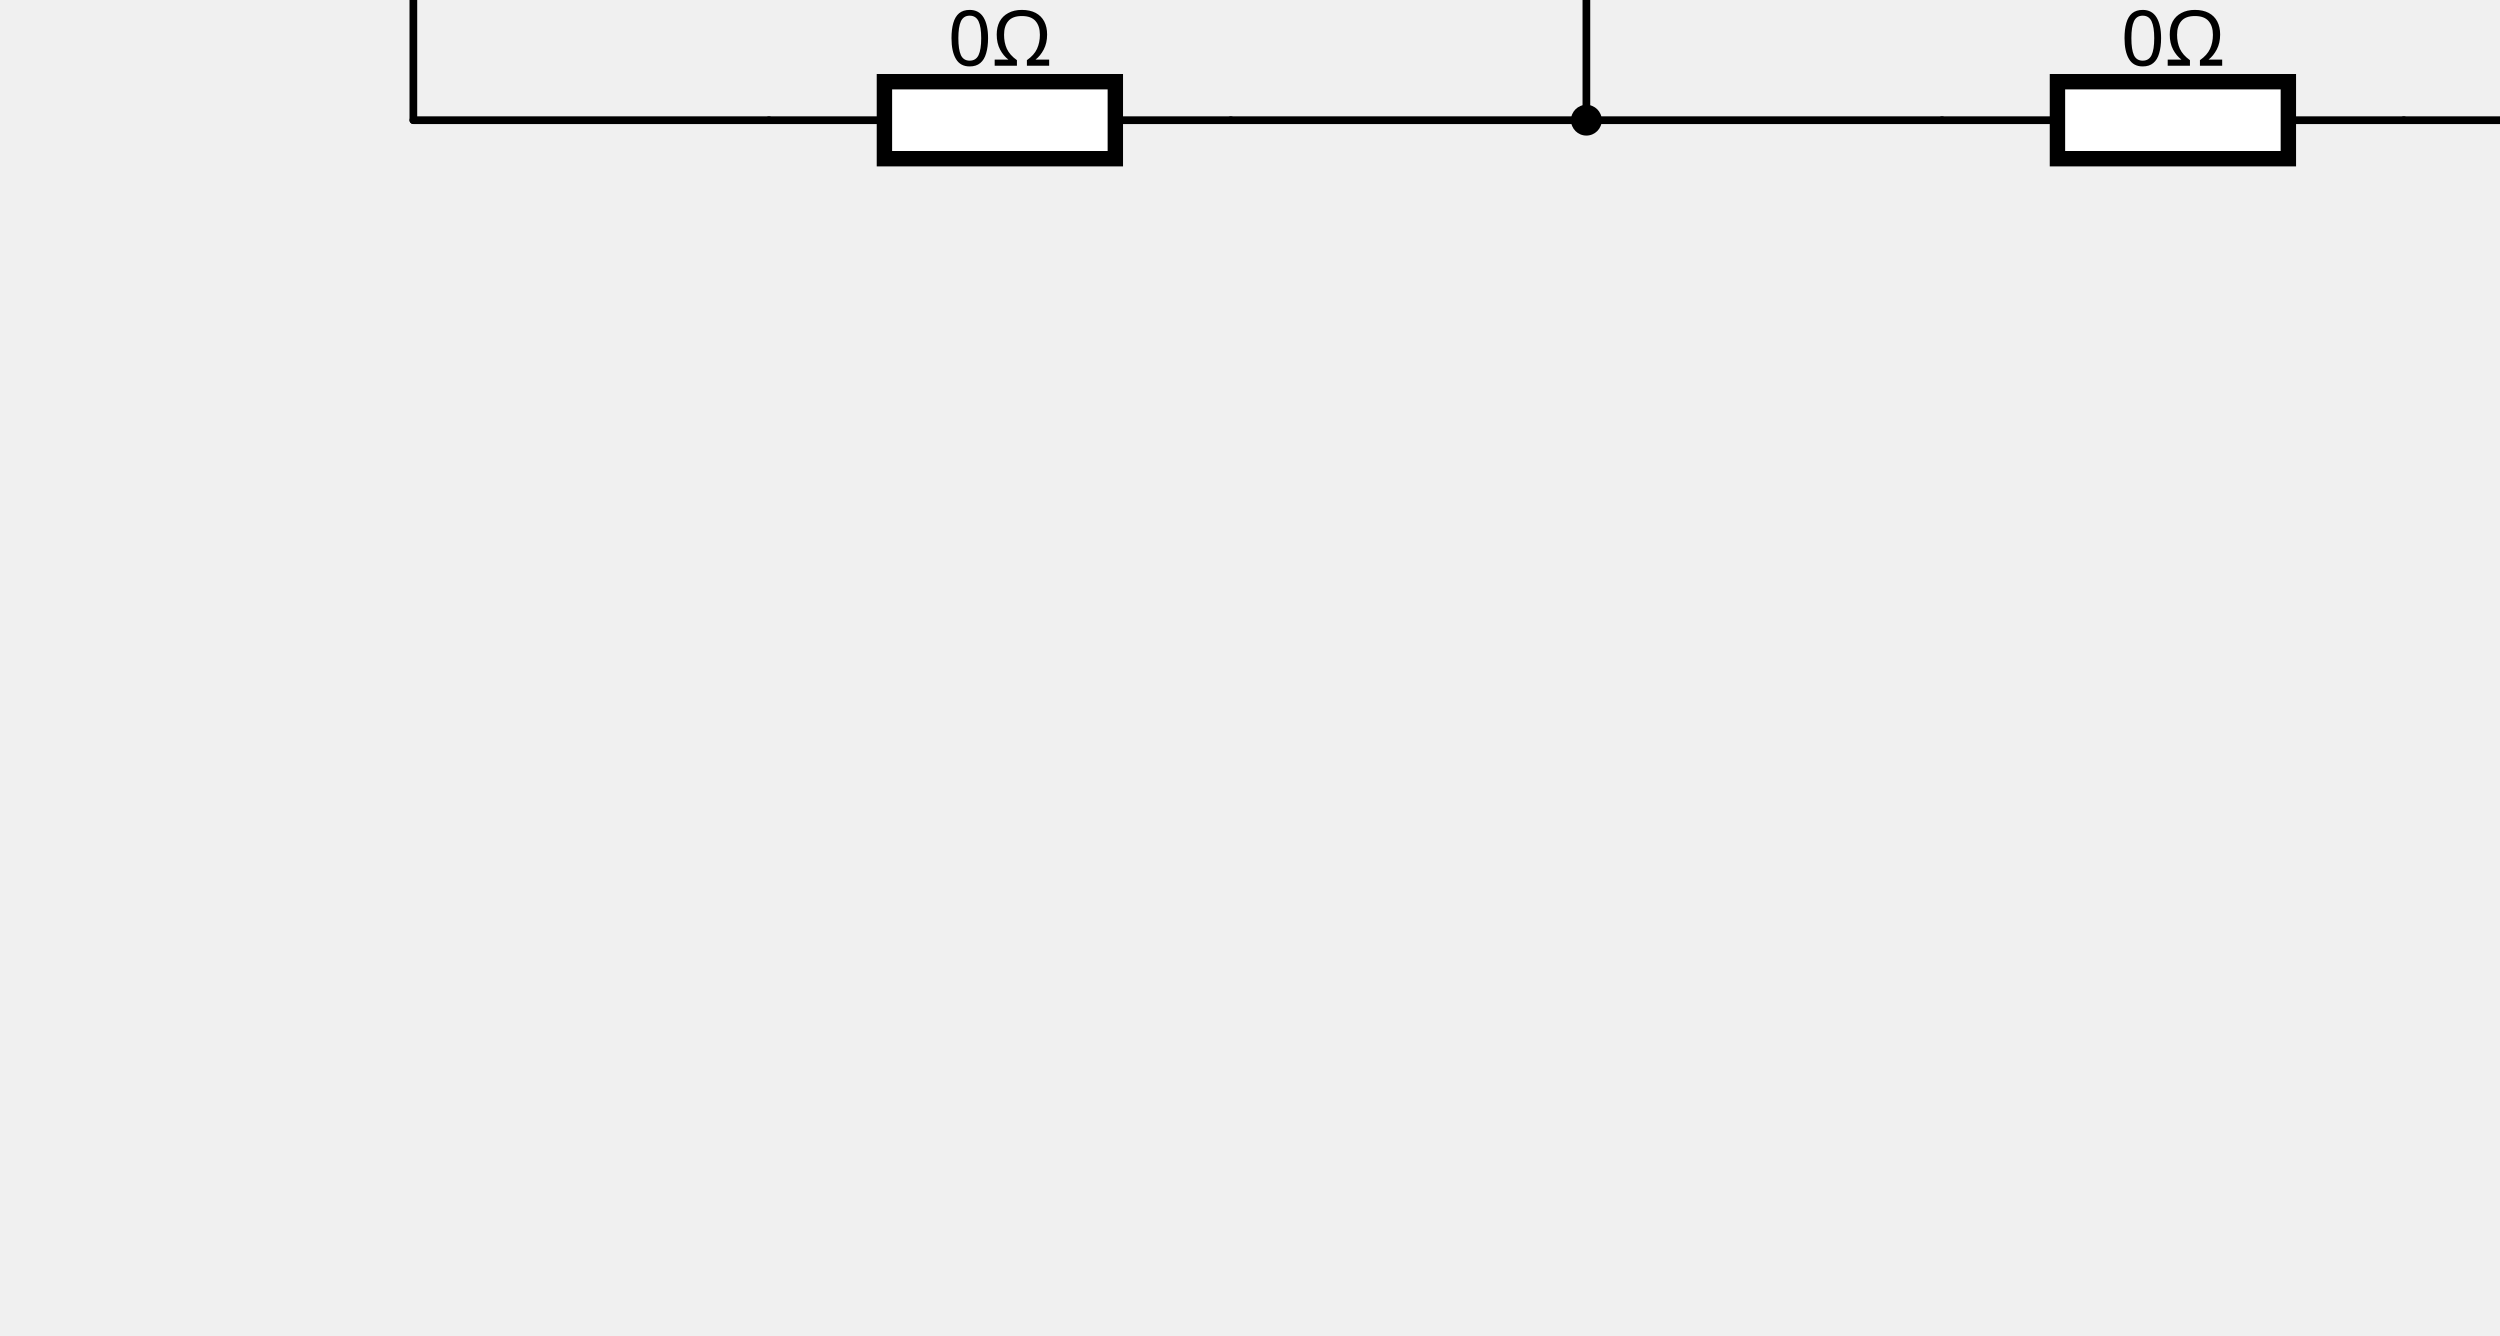
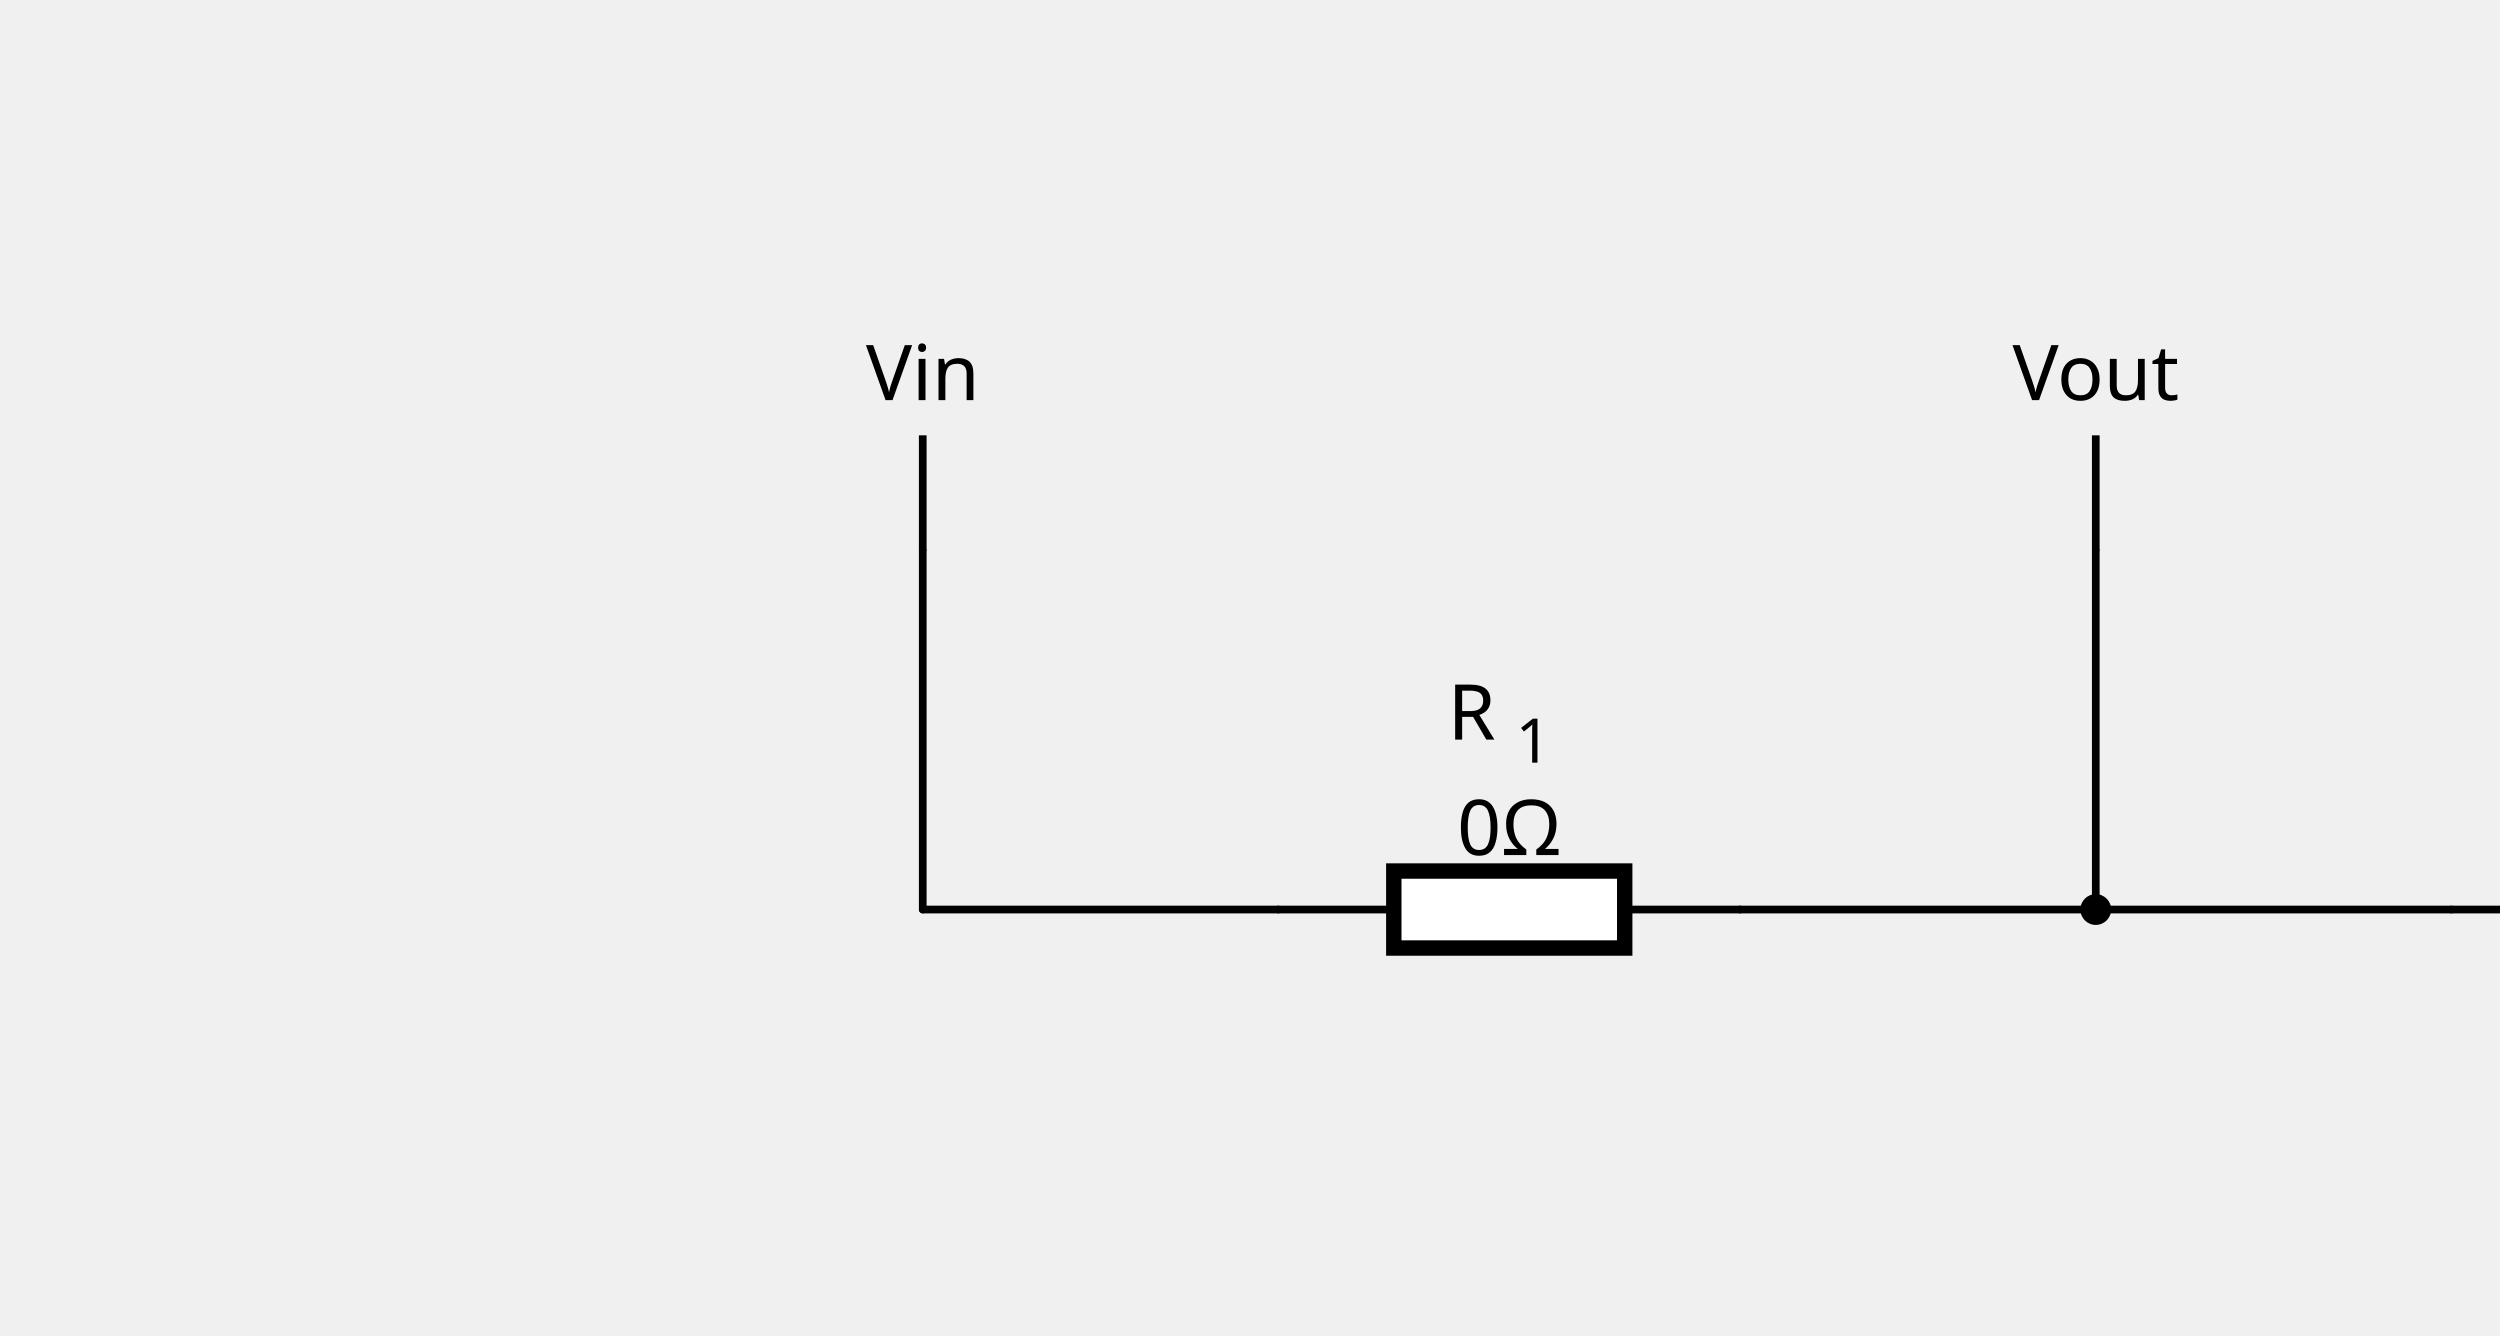
<svg xmlns="http://www.w3.org/2000/svg" version="1.1">
-   <g transform="">
+   <g transform="translate(66.17879,102.5505)">
    <g>
      <g id="id_150cdd3414a-0-5679f3c4-3c97-4605-bc8d-fc8cf5a56b0f_0" />
    </g>
    <g>
      <g id="id_150cdd3414a-0-5679f3c4-3c97-4605-bc8d-fc8cf5a56b0f_1">
        <g id="id_150cdd4600c-22-fdcef1b5-cf51-450a-999e-f7d54566b485_1" transform="translate(129.9044,15.61486) rotate(90) scale(1,1)" stroke="">
          <g>
            <g>
              <g id="g7402" transform="translate(-629.557,-128.768)">
                <rect height="30" id="rect8575" style="fill:#ffffff;stroke:#000000;stroke-width:2" width="10" x="624.557" y="113.768" />
                <line id="line8577" style="fill:#ffffff;stroke:#000000;stroke-width:1;stroke-linecap:round;stroke-opacity:1" x1="629.557" x2="629.557" y1="113.768" y2="98.768" />
                <line id="line8579" style="fill:#ffffff;stroke:#000000;stroke-width:1;stroke-linecap:round;stroke-opacity:1" x1="629.557" x2="629.557" y1="143.768" y2="158.768" />
              </g>
            </g>
          </g>
          <g transform="translate(0,30) rotate(90)">
            <g opacity="0">
              <rect x="-2.5" y="-2.5" width="5" height="5" fill="red" stroke="black" stroke-width="2" />
            </g>
            <g class="tools" />
          </g>
          <g transform="translate(0,-30) rotate(270)">
            <g opacity="0">
              <rect x="-2.5" y="-2.5" width="5" height="5" fill="red" stroke="black" stroke-width="2" />
            </g>
            <g class="tools" />
          </g>
        </g>
        <g id="id_150cdd4600c-22-fdcef1b5-cf51-450a-999e-f7d54566b485_1" transform="translate(129.9044,15.61486)" stroke="">
          <g style="text-anchor: middle;font-family: verdana; font-size : 10px;" transform="translate(0.000003814697,-22.07812)">
            <text x="0" y="0">
              <tspan>R</tspan>
              <tspan dy="3" font-size="8px">1</tspan>
              <tspan id="cc_R1" class="cc_field" x="0" dy="12">0Ω</tspan>
            </text>
          </g>
        </g>
        <g id="id_150cdd4f73a-29-1b032c87-9c77-4da2-8b3b-b58c6ca25636_1" transform="translate(53.70436,-45.99011) rotate(90) scale(1,1)" stroke="">
          <g>
            <g>
              <circle cx="0" cy="0" r="2.5" stroke="none" stroke-width="1" fill="white" opacity="0" />
              <line x1="0" x2="15" y1="0" y2="0" stroke="black" />
            </g>
          </g>
          <g transform="translate(15,0) rotate(0)">
            <g opacity="0">
              <rect x="-2.5" y="-2.5" width="5" height="5" fill="red" stroke="black" stroke-width="2" />
            </g>
            <g class="tools" />
          </g>
        </g>
        <g id="id_150cdd4f73a-29-1b032c87-9c77-4da2-8b3b-b58c6ca25636_1" transform="translate(53.70436,-45.99011)" stroke="">
          <g style="text-anchor: middle;font-family: verdana; font-size : 10px;" transform="translate(0,-4.578125)">
            <text x="0" y="0">
              <tspan id="cc_Vin" class="cc_field">Vin</tspan>
            </text>
          </g>
        </g>
        <g id="id_150cdd7eb7d-32-dc3bdfa4-ffed-4415-a22e-acc584bf0090_1" transform="translate(206.1044,-45.99011) rotate(90) scale(1,1)" stroke="">
          <g>
            <g>
              <circle cx="0" cy="0" r="2.5" stroke="none" stroke-width="1" fill="white" opacity="0" />
              <line x1="0" x2="15" y1="0" y2="0" stroke="black" />
            </g>
          </g>
          <g transform="translate(15,0) rotate(0)">
            <g opacity="0">
              <rect x="-2.5" y="-2.5" width="5" height="5" fill="red" stroke="black" stroke-width="2" />
            </g>
            <g class="tools" />
          </g>
        </g>
        <g id="id_150cdd7eb7d-32-dc3bdfa4-ffed-4415-a22e-acc584bf0090_1" transform="translate(206.1044,-45.99011)" stroke="">
          <g style="text-anchor: middle;font-family: verdana; font-size : 10px;" transform="translate(0,-4.578125)">
            <text x="0" y="0">
              <tspan id="cc_Vout" class="cc_field">Vout</tspan>
            </text>
          </g>
        </g>
        <g id="id_150cdd87539-41-9130e933-00de-4b5f-aa3d-292d975ab237_1" transform="translate(282.3044,15.61486) rotate(90) scale(1,1)" stroke="">
          <g>
            <g>
              <g id="g7402" transform="translate(-629.557,-128.768)">
                <rect height="30" id="rect8575" style="fill:#ffffff;stroke:#000000;stroke-width:2" width="10" x="624.557" y="113.768" />
                <line id="line8577" style="fill:#ffffff;stroke:#000000;stroke-width:1;stroke-linecap:round;stroke-opacity:1" x1="629.557" x2="629.557" y1="113.768" y2="98.768" />
                <line id="line8579" style="fill:#ffffff;stroke:#000000;stroke-width:1;stroke-linecap:round;stroke-opacity:1" x1="629.557" x2="629.557" y1="143.768" y2="158.768" />
              </g>
            </g>
          </g>
          <g transform="translate(0,30) rotate(90)">
            <g opacity="0">
              <rect x="-2.5" y="-2.5" width="5" height="5" fill="red" stroke="black" stroke-width="2" />
            </g>
            <g class="tools" />
          </g>
          <g transform="translate(0,-30) rotate(270)">
            <g opacity="0">
              <rect x="-2.5" y="-2.5" width="5" height="5" fill="red" stroke="black" stroke-width="2" />
            </g>
            <g class="tools" />
          </g>
        </g>
        <g id="id_150cdd87539-41-9130e933-00de-4b5f-aa3d-292d975ab237_1" transform="translate(282.3044,15.61486)" stroke="">
          <g style="text-anchor: middle;font-family: verdana; font-size : 10px;" transform="translate(0.000003814697,-22.07812)">
            <text x="0" y="0">
              <tspan>R</tspan>
              <tspan dy="3" font-size="8px">2</tspan>
              <tspan id="cc_R2" class="cc_field" x="0" dy="12">0Ω</tspan>
            </text>
          </g>
        </g>
        <g id="id_150cdd9b81f-4a-f98f8e2c-35b5-4845-9ae6-7b882239fb2e_1" transform="translate(358.5044,106.4099) rotate(0) scale(1,1)" stroke="">
          <g>
            <g>
              <g id="g7928" transform="translate(-312.456,-389.1156)">
                <path d="m 321.043,391.425 -17.175,0" id="path8589" style="fill:#000000;stroke:#000000;stroke-width:2;stroke-linecap:round;stroke-miterlimit:4;stroke-dasharray:none" />
                <path d="m 317.752,394.373 -10.592,0" id="path8591" style="fill:#000000;stroke:#000000;stroke-width:2;stroke-linecap:round;stroke-miterlimit:4;stroke-dasharray:none" />
                <path d="m 314.688,397.322 -4.464,0" id="path8593" style="fill:#000000;stroke:#000000;stroke-width:2;stroke-linecap:round;stroke-miterlimit:4;stroke-dasharray:none" />
                <path d="m 312.456,380.41 0,11.015" id="path8595" style="fill:#000000;stroke:#000000;stroke-width:1;stroke-linecap:round;stroke-linejoin:round;stroke-miterlimit:4" />
              </g>
            </g>
          </g>
          <g transform="translate(0.00002,-8.70606) rotate(270)">
            <g opacity="0">
              <rect x="-2.5" y="-2.5" width="5" height="5" fill="red" stroke="black" stroke-width="2" />
            </g>
            <g class="tools" />
          </g>
        </g>
        <g id="id_150cdd9b81f-4a-f98f8e2c-35b5-4845-9ae6-7b882239fb2e_1" transform="translate(358.5044,106.4099)" stroke="" />
      </g>
    </g>
    <g>
      <g id="id_150cdd3414a-0-5679f3c4-3c97-4605-bc8d-fc8cf5a56b0f_2" />
      <g>
        <g stroke-width="1">
          <line x1="53.704" y1="-30.99" x2="53.704" y2="15.615" fill="blue" stroke="black" stroke-linecap="round" />
          <line x1="53.704" y1="15.615" x2="99.904" y2="15.615" fill="blue" stroke="black" stroke-linecap="round" />
        </g>
      </g>
      <g>
        <g stroke-width="1">
          <line x1="206.104" y1="-30.99" x2="206.104" y2="15.615" fill="blue" stroke="black" stroke-linecap="round" />
          <line x1="159.904" y1="15.615" x2="206.104" y2="15.615" fill="blue" stroke="black" stroke-linecap="round" />
          <line x1="206.104" y1="15.615" x2="252.304" y2="15.615" fill="blue" stroke="black" stroke-linecap="round" />
          <circle cx="206.104" cy="15.615" r="2" fill="black" />
        </g>
      </g>
      <g>
        <g stroke-width="1">
          <line x1="358.504" y1="15.615" x2="358.504" y2="97.704" fill="blue" stroke="black" stroke-linecap="round" />
          <line x1="312.304" y1="15.615" x2="358.504" y2="15.615" fill="blue" stroke="black" stroke-linecap="round" />
        </g>
      </g>
    </g>
    <g />
    <g>
      <g id="id_150cdd3414a-0-5679f3c4-3c97-4605-bc8d-fc8cf5a56b0f_4" />
    </g>
    <g>
      <g id="id_150cdd3414a-0-5679f3c4-3c97-4605-bc8d-fc8cf5a56b0f_5" />
      <g>
        <g opacity="0">
          <line x1="53.704" y1="-30.99" x2="53.704" y2="15.615" fill="blue" stroke="red" stroke-width="3" stroke-linecap="round" />
          <line x1="53.704" y1="15.615" x2="99.904" y2="15.615" fill="blue" stroke="red" stroke-width="3" stroke-linecap="round" />
        </g>
        <g>
          <line x1="53.704" y1="-30.99" x2="53.704" y2="15.615" fill="blue" stroke="black" stroke-width="10" opacity="0" stroke-linecap="round" />
          <line x1="53.704" y1="15.615" x2="99.904" y2="15.615" fill="blue" stroke="black" stroke-width="10" opacity="0" stroke-linecap="round" />
        </g>
      </g>
      <g>
        <g opacity="0">
          <line x1="206.104" y1="-30.99" x2="206.104" y2="15.615" fill="blue" stroke="red" stroke-width="3" stroke-linecap="round" />
          <line x1="159.904" y1="15.615" x2="206.104" y2="15.615" fill="blue" stroke="red" stroke-width="3" stroke-linecap="round" />
          <line x1="206.104" y1="15.615" x2="252.304" y2="15.615" fill="blue" stroke="red" stroke-width="3" stroke-linecap="round" />
        </g>
        <g>
          <line x1="206.104" y1="-30.99" x2="206.104" y2="15.615" fill="blue" stroke="black" stroke-width="10" opacity="0" stroke-linecap="round" />
          <line x1="159.904" y1="15.615" x2="206.104" y2="15.615" fill="blue" stroke="black" stroke-width="10" opacity="0" stroke-linecap="round" />
          <line x1="206.104" y1="15.615" x2="252.304" y2="15.615" fill="blue" stroke="black" stroke-width="10" opacity="0" stroke-linecap="round" />
        </g>
      </g>
      <g>
        <g opacity="0">
          <line x1="358.504" y1="15.615" x2="358.504" y2="97.704" fill="blue" stroke="red" stroke-width="3" stroke-linecap="round" />
          <line x1="312.304" y1="15.615" x2="358.504" y2="15.615" fill="blue" stroke="red" stroke-width="3" stroke-linecap="round" />
        </g>
        <g>
          <line x1="358.504" y1="15.615" x2="358.504" y2="97.704" fill="blue" stroke="black" stroke-width="10" opacity="0" stroke-linecap="round" />
          <line x1="312.304" y1="15.615" x2="358.504" y2="15.615" fill="blue" stroke="black" stroke-width="10" opacity="0" stroke-linecap="round" />
        </g>
      </g>
    </g>
    <g>
      <g id="id_150cdd3414a-0-5679f3c4-3c97-4605-bc8d-fc8cf5a56b0f_6">
        <g id="id_150cdd4600c-22-fdcef1b5-cf51-450a-999e-f7d54566b485_6" transform="translate(129.9044,15.61486) rotate(90) scale(1,1)" stroke="">
          <rect x="-5" y="-30" width="10" height="60" fill="blue" stroke="none" opacity="0" />
          <g transform="translate(0,30) rotate(90)">
            <rect x="-5" y="-5" width="15" height="15" fill="#ff0000" fill-opacity="0" stroke="none" />
            <g />
          </g>
          <g transform="translate(0,-30) rotate(270)">
            <rect x="-5" y="-5" width="15" height="15" fill="#ff0000" fill-opacity="0" stroke="none" />
            <g />
          </g>
        </g>
        <g id="id_150cdd4f73a-29-1b032c87-9c77-4da2-8b3b-b58c6ca25636_6" transform="translate(53.70436,-45.99011) rotate(90) scale(1,1)" stroke="">
          <rect x="-2.5" y="-2.5" width="17.5" height="5" fill="blue" stroke="none" opacity="0" />
          <g transform="translate(15,0) rotate(0)">
            <rect x="-5" y="-5" width="15" height="15" fill="#ff0000" fill-opacity="0" stroke="none" />
            <g />
          </g>
        </g>
        <g id="id_150cdd7eb7d-32-dc3bdfa4-ffed-4415-a22e-acc584bf0090_6" transform="translate(206.1044,-45.99011) rotate(90) scale(1,1)" stroke="">
          <rect x="-2.5" y="-2.5" width="17.5" height="5" fill="blue" stroke="none" opacity="0" />
          <g transform="translate(15,0) rotate(0)">
            <rect x="-5" y="-5" width="15" height="15" fill="#ff0000" fill-opacity="0" stroke="none" />
            <g />
          </g>
        </g>
        <g id="id_150cdd87539-41-9130e933-00de-4b5f-aa3d-292d975ab237_6" transform="translate(282.3044,15.61486) rotate(90) scale(1,1)" stroke="">
          <rect x="-5" y="-30" width="10" height="60" fill="blue" stroke="none" opacity="0" />
          <g transform="translate(0,30) rotate(90)">
            <rect x="-5" y="-5" width="15" height="15" fill="#ff0000" fill-opacity="0" stroke="none" />
            <g />
          </g>
          <g transform="translate(0,-30) rotate(270)">
            <rect x="-5" y="-5" width="15" height="15" fill="#ff0000" fill-opacity="0" stroke="none" />
            <g />
          </g>
        </g>
        <g id="id_150cdd9b81f-4a-f98f8e2c-35b5-4845-9ae6-7b882239fb2e_6" transform="translate(358.5044,106.4099) rotate(0) scale(1,1)" stroke="">
          <rect x="-8.587" y="-8.706" width="17.175" height="16.912" fill="blue" stroke="none" opacity="0" />
          <g transform="translate(0.00002,-8.70606) rotate(270)">
            <rect x="-5" y="-5" width="15" height="15" fill="#ff0000" fill-opacity="0" stroke="none" />
            <g />
          </g>
        </g>
      </g>
    </g>
    <g>
      <g id="id_150cdd3414a-0-5679f3c4-3c97-4605-bc8d-fc8cf5a56b0f_7" />
    </g>
    <g />
  </g>
</svg>
